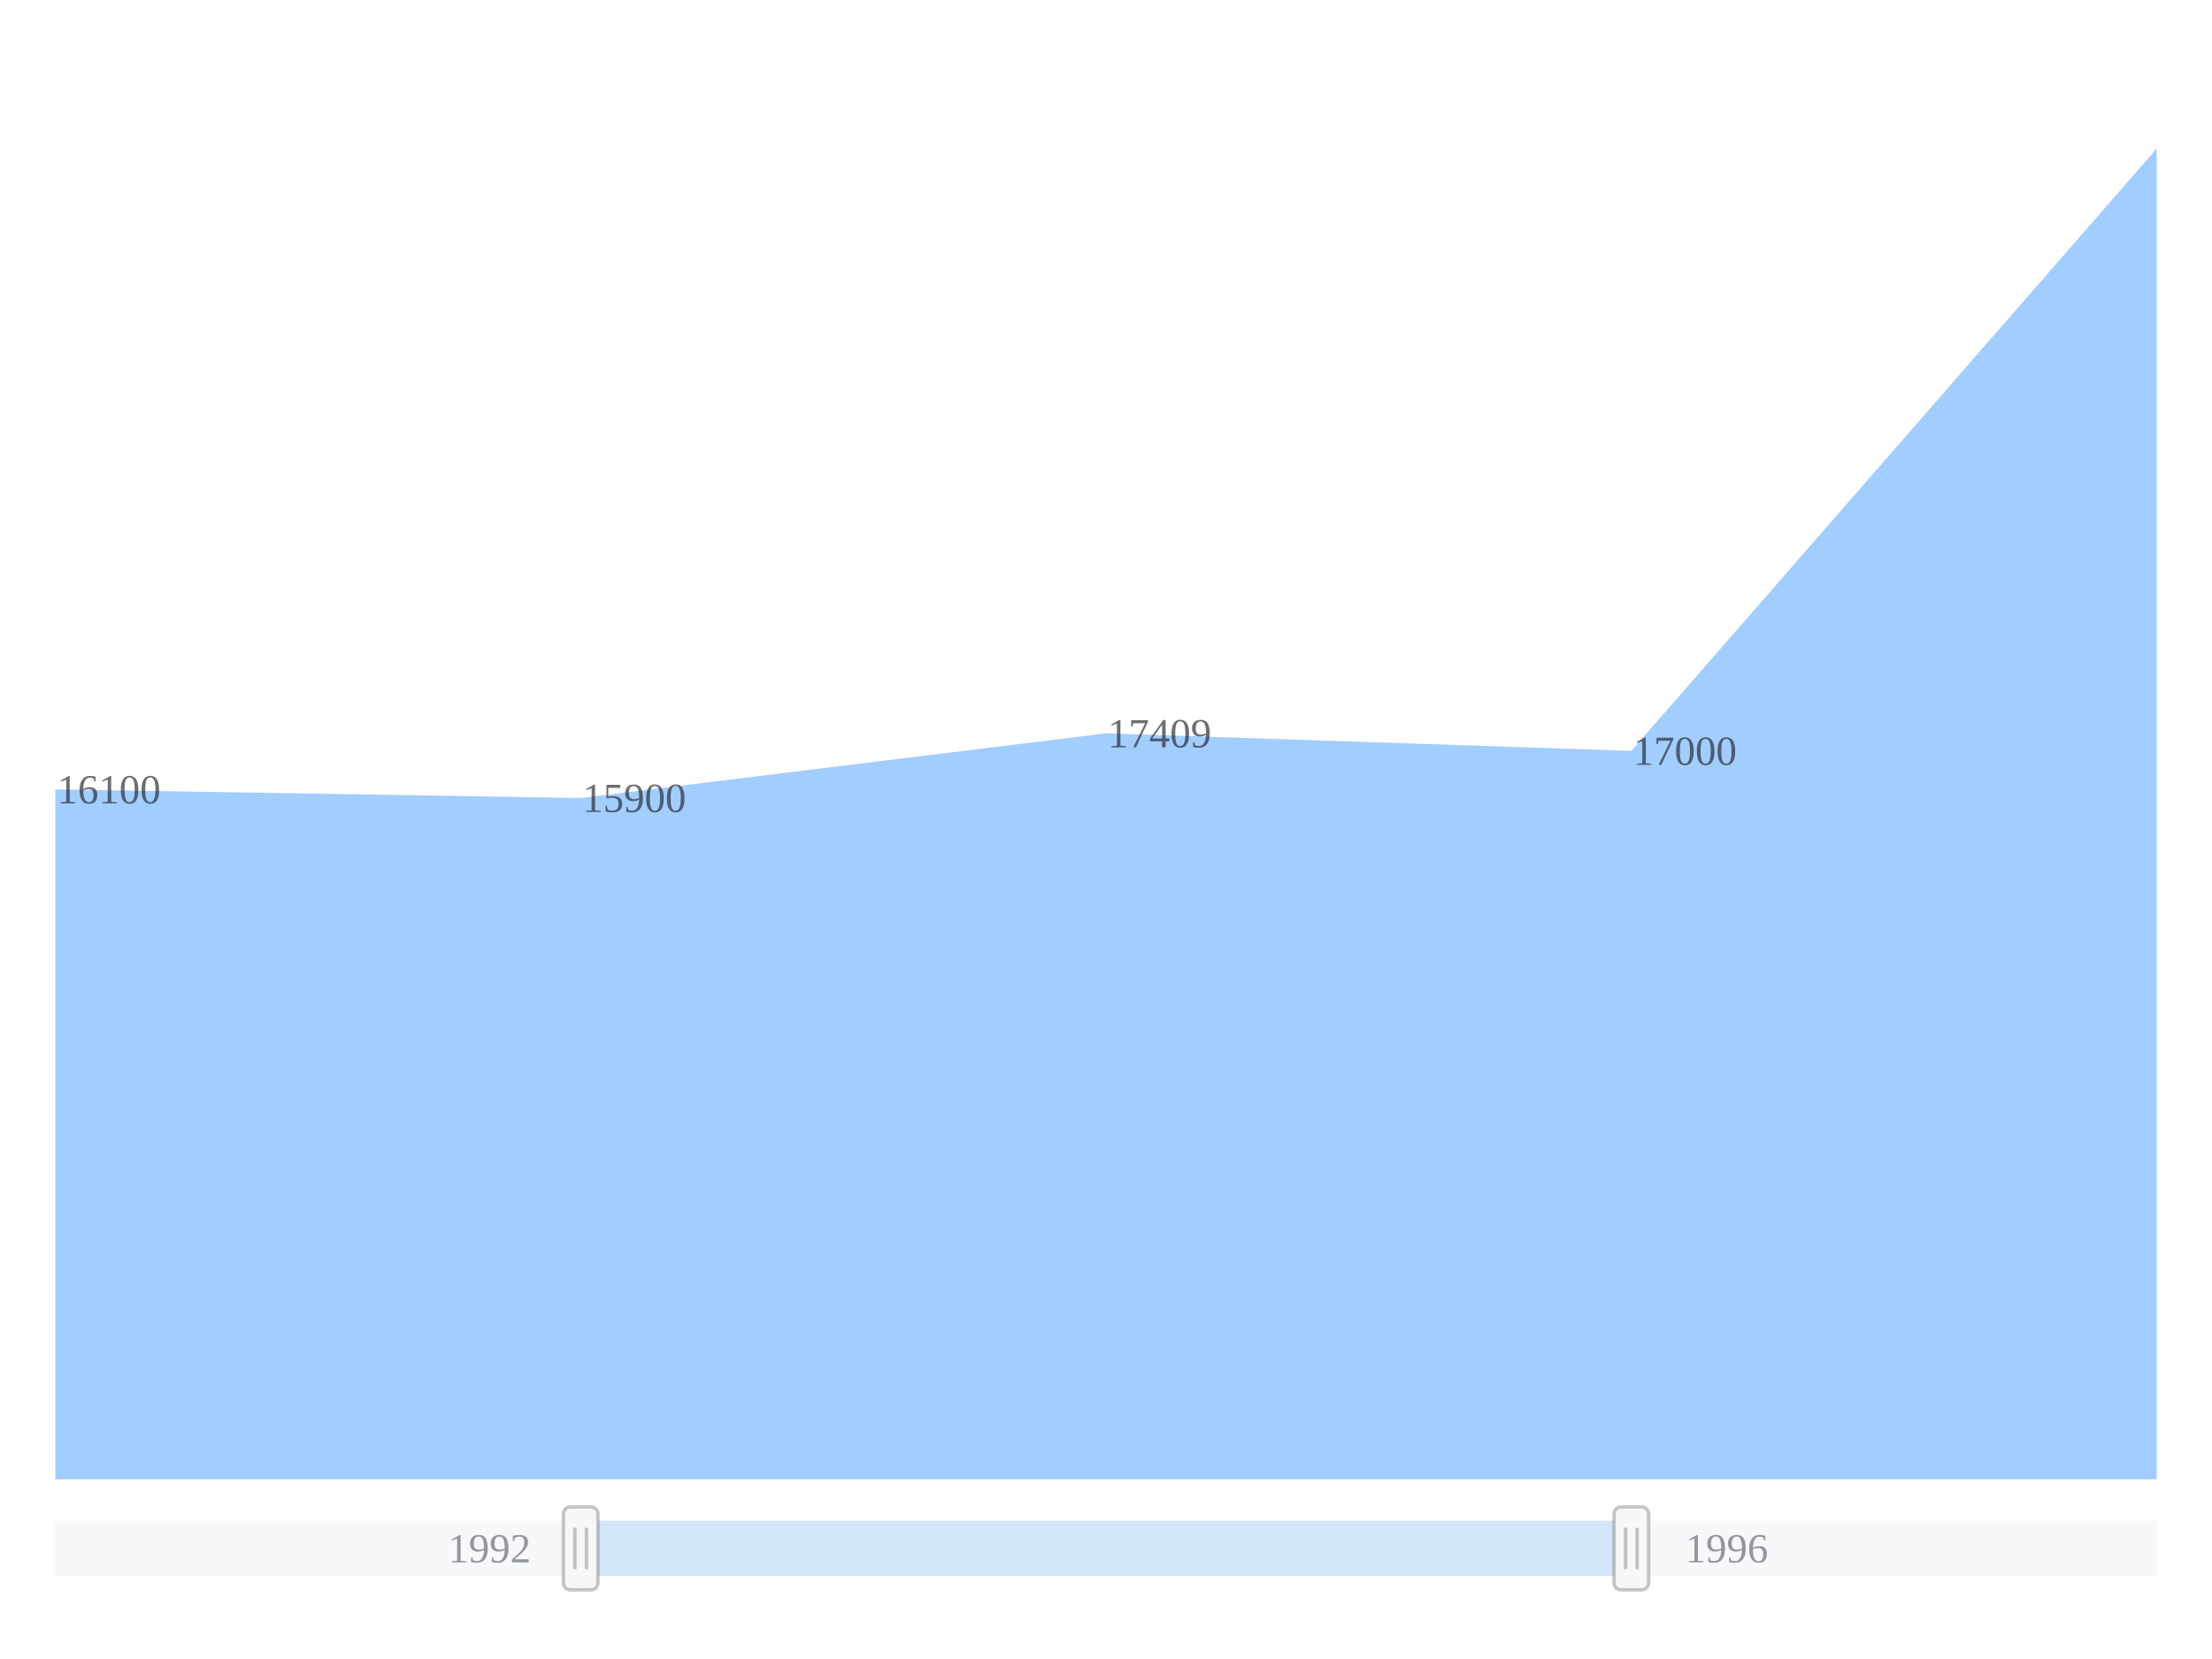
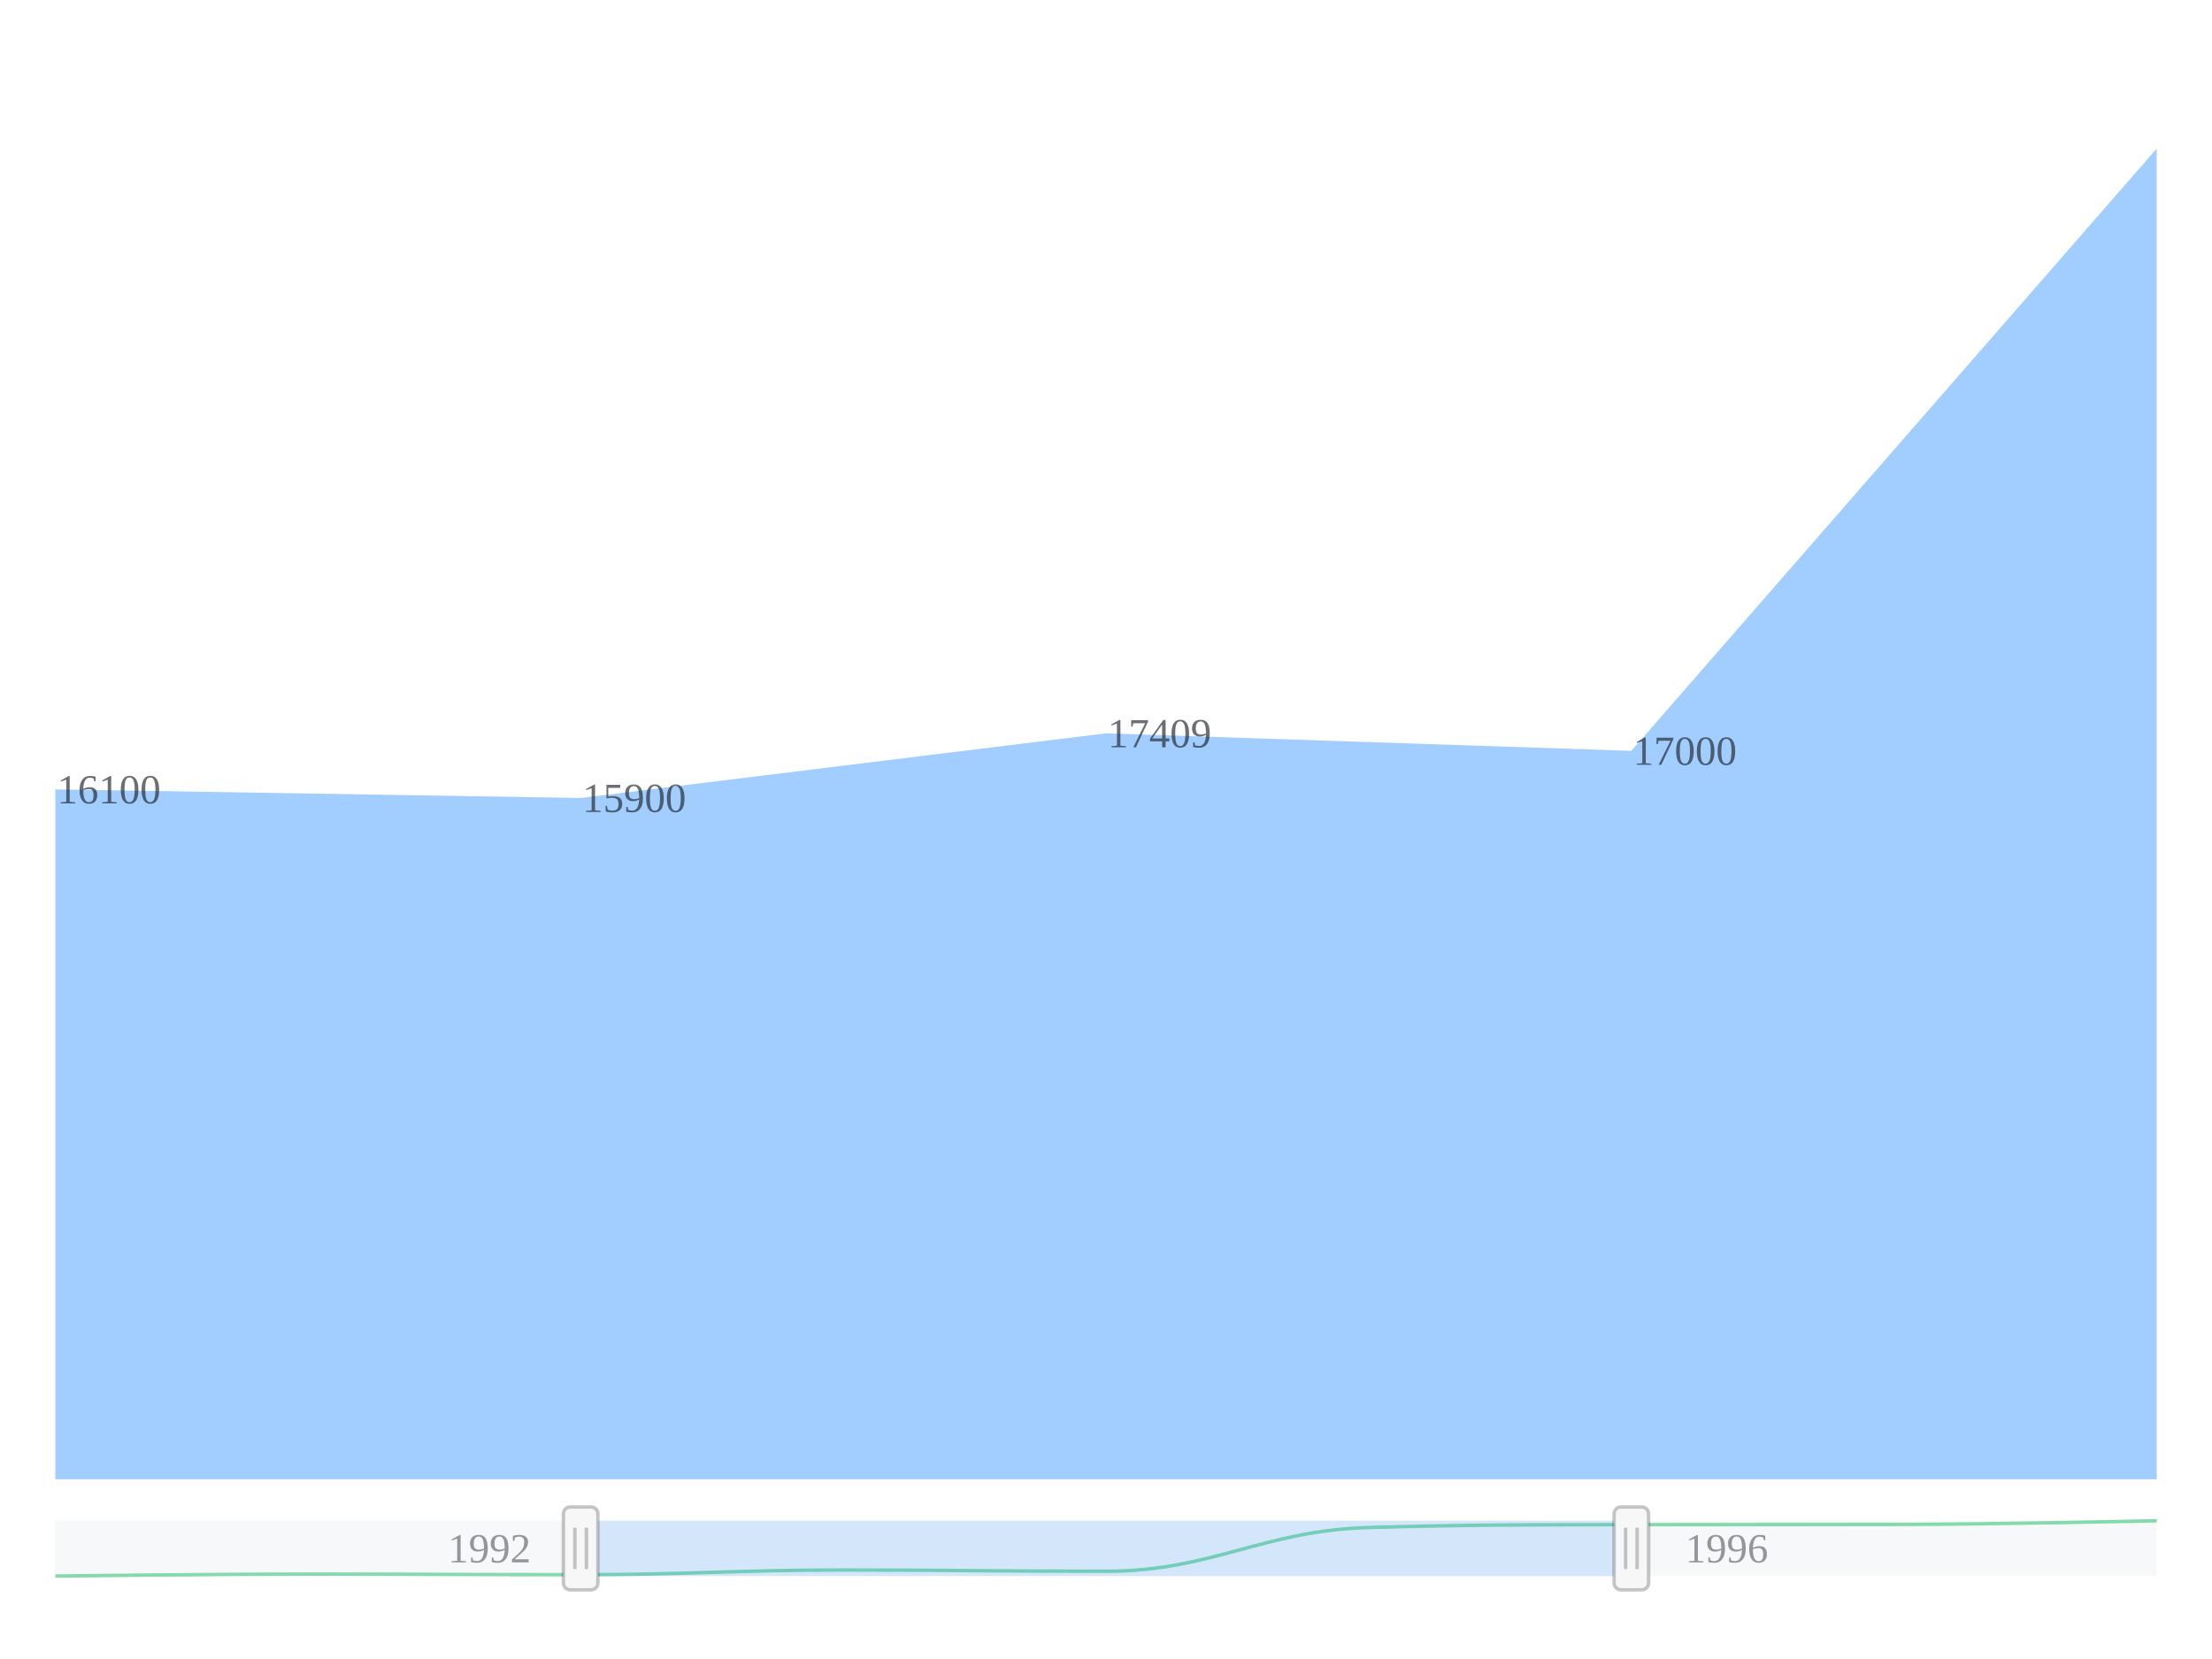
<svg xmlns="http://www.w3.org/2000/svg" width="640" height="480" style="background: transparent;" color-interpolation-filters="sRGB">
  <defs>
-     <path id="g-svg-117" fill="none" d="M 0,0 l 608,0 l 0,412 l-608 0 z" width="608" height="412" />
-     <clipPath transform="matrix(1,0,0,1,-16,-16)" id="clip-path-117-40">
-       <use href="#g-svg-117" transform="matrix(1,0,0,1,16,16)" />
+     <path id="g-svg-125" fill="none" d="M 0,0 l 608,0 l 0,412 l-608 0 z" width="608" height="412" />
+     <clipPath transform="matrix(1,0,0,1,-16,-16)" id="clip-path-125-44">
+       <use href="#g-svg-125" transform="matrix(1,0,0,1,16,16)" />
    </clipPath>
  </defs>
  <g id="g-svg-camera" transform="matrix(1,0,0,1,0,0)">
    <g id="g-root" fill="none" transform="matrix(1,0,0,1,0,0)">
      <g id="g-svg-1" fill="none" transform="matrix(1,0,0,1,0,0)" class="view">
        <g transform="matrix(1,0,0,1,0,0)">
          <path id="g-svg-2" fill="rgba(0,0,0,0)" class="area" d="M 0,0 l 640,0 l 0,480 l-640 0 z" width="640" height="480" />
        </g>
        <g transform="matrix(1,0,0,1,16,16)">
          <path id="g-svg-3" fill="rgba(0,0,0,0)" class="area" d="M 0,0 l 608,0 l 0,448 l-608 0 z" width="608" height="448" />
        </g>
        <g transform="matrix(1,0,0,1,16,16)">
          <path id="g-svg-4" fill="rgba(0,0,0,0)" class="area" d="M 0,0 l 608,0 l 0,412 l-608 0 z" width="608" height="412" />
        </g>
        <g transform="matrix(1,0,0,1,16,16)">
          <path id="g-svg-5" fill="rgba(0,0,0,0)" class="area" d="M 0,0 l 608,0 l 0,412 l-608 0 z" width="608" height="412" />
        </g>
        <g id="g-svg-6" fill="none" transform="matrix(1,0,0,1,0,0)" class="component">
          <g id="g-svg-7" fill="none" class="slider" transform="matrix(1,0,0,1,16,440)">
            <g transform="matrix(1,0,0,1,0,0)">
              <path id="g-svg-8" fill="rgba(65,97,128,1)" class="slider-track" d="M 0,0 l 608,0 l 0,16 l-608 0 z" width="608" height="16" opacity="0.05" />
            </g>
            <g id="g-svg-9" fill="none" transform="matrix(1,0,0,1,0,0)" class="slider-sparkline-group">
              <g id="g-svg-10" fill="none" width="608" height="16" transform="matrix(1,0,0,1,0,0)" class="slider-sparkline">
                <g transform="matrix(1,0,0,1,0,0)">
                  <path id="g-svg-11" fill="none" class="container" />
                </g>
                <g id="g-svg-12" fill="none" class="spark sparkline" transform="matrix(1,0,0,1,0,0)">
-                   <g id="g-svg-13" fill="none" transform="matrix(1,0,0,1,0,0)" />
+                   <g id="g-svg-13" fill="none" transform="matrix(1,0,0,1,0,0)">
+                     <g transform="matrix(1,0,0,1,0,0)">
+                       <path id="g-svg-111" fill="none" class="line" stroke="rgba(131,218,173,1)" d="M 0,16 C 0 16,45.6 15.431,76 15.431 C 106.4 15.431,121.602 15.611,152 15.611 C 182.402 15.611,197.598 14.252,228 14.252 C 258.398 14.252,273.808 14.62,304 14.62 C 334.608 14.62,349.393 2.806,380 1.961 C 410.193 1.127,425.599 1.179,456 1.127 C 486.399 1.074,501.602 1.127,532 1.074 C 562.402 1.022,608 0,608 0" stroke-width="1" />
+                     </g>
+                   </g>
                  <g id="g-svg-14" fill="none" transform="matrix(1,0,0,1,0,0)" />
                </g>
              </g>
            </g>
            <g transform="matrix(1,0,0,1,0,0)">
-               <path id="g-svg-15" fill="rgba(0,0,0,0)" class="slider-brush-area" d="M 0,0 l 608,0 l 0,16 l-608 0 z" width="608" height="16" />
+               <path id="g-svg-19" fill="rgba(0,0,0,0)" class="slider-brush-area" d="M 0,0 l 608,0 l 0,16 l-608 0 z" width="608" height="16" />
            </g>
-             <g id="g-svg-16" fill="none" transform="matrix(1,0,0,1,0,0)" class="slider-foreground">
+             <g id="g-svg-20" fill="none" transform="matrix(1,0,0,1,0,0)" class="slider-foreground">
              <g transform="matrix(1,0,0,1,0,0)">
-                 <path id="g-svg-17" fill="rgba(23,131,255,1)" class="slider-selection" visibility="hidden" fill-opacity="0.15" height="16" d="M 0,0 l 152,0 l 0,16 l-152 0 z" width="152" />
+                 <path id="g-svg-21" fill="rgba(23,131,255,1)" class="slider-selection" visibility="hidden" fill-opacity="0.15" height="16" d="M 0,0 l 152,0 l 0,16 l-152 0 z" width="152" />
              </g>
              <g transform="matrix(1,0,0,1,152,0)">
-                 <path id="g-svg-18" fill="rgba(23,131,255,1)" class="slider-selection" visibility="visible" fill-opacity="0.15" d="M 0,0 l 304,0 l 0,16 l-304 0 z" height="16" width="304" />
+                 <path id="g-svg-22" fill="rgba(23,131,255,1)" class="slider-selection" visibility="visible" fill-opacity="0.15" d="M 0,0 l 304,0 l 0,16 l-304 0 z" height="16" width="304" />
              </g>
              <g transform="matrix(1,0,0,1,456,0)">
-                 <path id="g-svg-19" fill="rgba(23,131,255,1)" class="slider-selection" visibility="hidden" fill-opacity="0.15" height="16" d="M 0,0 l 152,0 l 0,16 l-152 0 z" width="152" />
+                 <path id="g-svg-23" fill="rgba(23,131,255,1)" class="slider-selection" visibility="hidden" fill-opacity="0.15" height="16" d="M 0,0 l 152,0 l 0,16 l-152 0 z" width="152" />
              </g>
-               <g id="g-svg-22" fill="none" transform="matrix(1,0,0,1,152,8)" class="slider-handle start-handle">
-                 <g id="g-svg-23" fill="none" transform="matrix(1,0,0,1,0,0)" class="handle-icon-group">
-                   <g id="g-svg-107" fill="none" transform="matrix(1,0,0,1,0,0)" class="handle-icon">
+               <g id="g-svg-26" fill="none" transform="matrix(1,0,0,1,152,8)" class="slider-handle start-handle">
+                 <g id="g-svg-27" fill="none" transform="matrix(1,0,0,1,0,0)" class="handle-icon-group">
+                   <g id="g-svg-115" fill="none" transform="matrix(1,0,0,1,0,0)" class="handle-icon">
                    <g transform="matrix(1,0,0,1,-5,-12)">
-                       <path id="g-svg-108" fill="rgba(247,247,247,1)" class="handle-icon-rect" stroke-width="1" stroke="rgba(29,33,41,1)" stroke-opacity="0.25" d="M 2,0 l 6,0 a 2,2,0,0,1,2,2 l 0,20 a 2,2,0,0,1,-2,2 l -6,0 a 2,2,0,0,1,-2,-2 l 0,-20 a 2,2,0,0,1,2,-2 z" width="10" height="24" />
+                       <path id="g-svg-116" fill="rgba(247,247,247,1)" class="handle-icon-rect" stroke-width="1" stroke="rgba(29,33,41,1)" stroke-opacity="0.25" d="M 2,0 l 6,0 a 2,2,0,0,1,2,2 l 0,20 a 2,2,0,0,1,-2,2 l -6,0 a 2,2,0,0,1,-2,-2 l 0,-20 a 2,2,0,0,1,2,-2 z" width="10" height="24" />
                      <g transform="matrix(1,0,0,1,3.333333,6)">
-                         <line id="g-svg-109" fill="rgba(247,247,247,1)" x1="0" y1="0" x2="0" y2="12" class="handle-icon-line-1" stroke-width="1" stroke="rgba(29,33,41,1)" stroke-opacity="0.25" />
+                         <line id="g-svg-117" fill="rgba(247,247,247,1)" x1="0" y1="0" x2="0" y2="12" class="handle-icon-line-1" stroke-width="1" stroke="rgba(29,33,41,1)" stroke-opacity="0.25" />
                      </g>
                      <g transform="matrix(1,0,0,1,6.666667,6)">
-                         <line id="g-svg-110" fill="rgba(247,247,247,1)" x1="0" y1="0" x2="0" y2="12" class="handle-icon-line-2" stroke-width="1" stroke="rgba(29,33,41,1)" stroke-opacity="0.25" />
+                         <line id="g-svg-118" fill="rgba(247,247,247,1)" x1="0" y1="0" x2="0" y2="12" class="handle-icon-line-2" stroke-width="1" stroke="rgba(29,33,41,1)" stroke-opacity="0.25" />
                      </g>
                    </g>
                  </g>
                </g>
-                 <g id="g-svg-28" fill="none" transform="matrix(1,0,0,1,0,0)" class="handle-label-group">
+                 <g id="g-svg-32" fill="none" transform="matrix(1,0,0,1,0,0)" class="handle-label-group">
                  <g transform="matrix(1,0,0,1,-26.9,0)">
-                     <text id="g-svg-29" fill="rgba(29,33,41,1)" class="handle-label" fill-opacity="0.45" dominant-baseline="central" paint-order="stroke" dx="0.5" font-size="12" text-anchor="middle" font-weight="normal">
+                     <text id="g-svg-33" fill="rgba(29,33,41,1)" class="handle-label" fill-opacity="0.45" dominant-baseline="central" paint-order="stroke" dx="0.5" font-size="12" text-anchor="middle" font-weight="normal">
                      1992
                    </text>
                  </g>
                </g>
              </g>
-               <g id="g-svg-32" fill="none" transform="matrix(1,0,0,1,456,8)" class="slider-handle end-handle">
-                 <g id="g-svg-33" fill="none" transform="matrix(1,0,0,1,0,0)" class="handle-icon-group">
-                   <g id="g-svg-113" fill="none" transform="matrix(1,0,0,1,0,0)" class="handle-icon">
+               <g id="g-svg-36" fill="none" transform="matrix(1,0,0,1,456,8)" class="slider-handle end-handle">
+                 <g id="g-svg-37" fill="none" transform="matrix(1,0,0,1,0,0)" class="handle-icon-group">
+                   <g id="g-svg-121" fill="none" transform="matrix(1,0,0,1,0,0)" class="handle-icon">
                    <g transform="matrix(1,0,0,1,-5,-12)">
-                       <path id="g-svg-114" fill="rgba(247,247,247,1)" class="handle-icon-rect" stroke-width="1" stroke="rgba(29,33,41,1)" stroke-opacity="0.25" d="M 2,0 l 6,0 a 2,2,0,0,1,2,2 l 0,20 a 2,2,0,0,1,-2,2 l -6,0 a 2,2,0,0,1,-2,-2 l 0,-20 a 2,2,0,0,1,2,-2 z" width="10" height="24" />
+                       <path id="g-svg-122" fill="rgba(247,247,247,1)" class="handle-icon-rect" stroke-width="1" stroke="rgba(29,33,41,1)" stroke-opacity="0.25" d="M 2,0 l 6,0 a 2,2,0,0,1,2,2 l 0,20 a 2,2,0,0,1,-2,2 l -6,0 a 2,2,0,0,1,-2,-2 l 0,-20 a 2,2,0,0,1,2,-2 z" width="10" height="24" />
                      <g transform="matrix(1,0,0,1,3.333333,6)">
-                         <line id="g-svg-115" fill="rgba(247,247,247,1)" x1="0" y1="0" x2="0" y2="12" class="handle-icon-line-1" stroke-width="1" stroke="rgba(29,33,41,1)" stroke-opacity="0.25" />
+                         <line id="g-svg-123" fill="rgba(247,247,247,1)" x1="0" y1="0" x2="0" y2="12" class="handle-icon-line-1" stroke-width="1" stroke="rgba(29,33,41,1)" stroke-opacity="0.25" />
                      </g>
                      <g transform="matrix(1,0,0,1,6.666667,6)">
-                         <line id="g-svg-116" fill="rgba(247,247,247,1)" x1="0" y1="0" x2="0" y2="12" class="handle-icon-line-2" stroke-width="1" stroke="rgba(29,33,41,1)" stroke-opacity="0.25" />
+                         <line id="g-svg-124" fill="rgba(247,247,247,1)" x1="0" y1="0" x2="0" y2="12" class="handle-icon-line-2" stroke-width="1" stroke="rgba(29,33,41,1)" stroke-opacity="0.25" />
                      </g>
                    </g>
                  </g>
                </g>
-                 <g id="g-svg-38" fill="none" transform="matrix(1,0,0,1,0,0)" class="handle-label-group">
+                 <g id="g-svg-42" fill="none" transform="matrix(1,0,0,1,0,0)" class="handle-label-group">
                  <g transform="matrix(1,0,0,1,27.08,0)">
-                     <text id="g-svg-39" fill="rgba(29,33,41,1)" class="handle-label" fill-opacity="0.45" dominant-baseline="central" paint-order="stroke" dx="0.5" font-size="12" text-anchor="middle" font-weight="normal">
+                     <text id="g-svg-43" fill="rgba(29,33,41,1)" class="handle-label" fill-opacity="0.45" dominant-baseline="central" paint-order="stroke" dx="0.5" font-size="12" text-anchor="middle" font-weight="normal">
                      1996
                    </text>
                  </g>
                </g>
              </g>
            </g>
          </g>
        </g>
-         <g transform="matrix(1,0,0,1,16,16)" clip-path="url(#clip-path-117-40)">
-           <path id="g-svg-40" fill="rgba(0,0,0,0)" class="plot" d="M 0,0 l 608,0 l 0,412 l-608 0 z" width="608" height="412" />
-           <g id="g-svg-41" fill="none" transform="matrix(1,0,0,1,0,0)" class="main-layer">
+         <g transform="matrix(1,0,0,1,16,16)" clip-path="url(#clip-path-125-44)">
+           <path id="g-svg-44" fill="rgba(0,0,0,0)" class="plot" d="M 0,0 l 608,0 l 0,412 l-608 0 z" width="608" height="412" />
+           <g id="g-svg-45" fill="none" transform="matrix(1,0,0,1,0,0)" class="main-layer">
            <g transform="matrix(1,0,0,1,0,26.989)">
-               <path id="g-svg-43" fill="rgba(23,131,255,1)" d="M 0,185.414 L 152,187.894 L 304,169.186 L 456,174.257 L 608,0 L 608,385.011 L 456,385.011 L 304,385.011 L 152,385.011 L 0,385.011 Z" fill-opacity="0.4" stroke-width="0" stroke="rgba(23,131,255,1)" class="element" />
+               <path id="g-svg-47" fill="rgba(23,131,255,1)" d="M 0,185.414 L 152,187.894 L 304,169.186 L 456,174.257 L 608,0 L 608,385.011 L 456,385.011 L 304,385.011 L 152,385.011 L 0,385.011 Z" fill-opacity="0.4" stroke-width="0" stroke="rgba(23,131,255,1)" class="element" />
            </g>
          </g>
-           <g id="g-svg-42" fill="none" transform="matrix(1,0,0,1,0,0)" class="label-layer">
-             <g id="g-svg-45" fill="none" transform="matrix(1,0,0,1,0,220.2383)" class="label" />
-             <g id="g-svg-49" fill="none" transform="matrix(1,0,0,1,0,212.4032)" class="label">
+           <g id="g-svg-46" fill="none" transform="matrix(1,0,0,1,0,0)" class="label-layer">
+             <g id="g-svg-49" fill="none" transform="matrix(1,0,0,1,0,220.2383)" class="label" />
+             <g id="g-svg-53" fill="none" transform="matrix(1,0,0,1,0,212.4032)" class="label">
              <g transform="matrix(1,0,0,1,0,-11.5)">
                <path id="background" fill="none" d="M 0,0 l 35.68,0 l 0,23 l-35.68 0 z" width="35.68" height="23" />
              </g>
              <g transform="matrix(1,0,0,1,0,0)">
                <text id="text" fill="rgba(29,33,41,1)" dominant-baseline="central" paint-order="stroke" dx="0.5" fill-opacity="0.65" font-size="12" font-weight="normal">
                  16100
                </text>
              </g>
              <g transform="matrix(1,0,0,1,0,0)">
                <path id="connector" fill="none" d="M 0,0 L 0,0" />
              </g>
            </g>
-             <g id="g-svg-53" fill="none" transform="matrix(1,0,0,1,152,214.8827)" class="label">
+             <g id="g-svg-57" fill="none" transform="matrix(1,0,0,1,152,214.8827)" class="label">
              <g transform="matrix(1,0,0,1,0,-11.5)">
                <path id="background" fill="none" d="M 0,0 l 37.48,0 l 0,23 l-37.48 0 z" width="37.48" height="23" />
              </g>
              <g transform="matrix(1,0,0,1,0,0)">
                <text id="text" fill="rgba(29,33,41,1)" dominant-baseline="central" paint-order="stroke" dx="0.5" fill-opacity="0.65" font-size="12" font-weight="normal">
                  15900
                </text>
              </g>
              <g transform="matrix(1,0,0,1,0,0)">
                <path id="connector" fill="none" d="M 0,0 L 0,0" />
              </g>
            </g>
-             <g id="g-svg-57" fill="none" transform="matrix(1,0,0,1,304,196.1751)" class="label">
+             <g id="g-svg-61" fill="none" transform="matrix(1,0,0,1,304,196.1751)" class="label">
              <g transform="matrix(1,0,0,1,0,-11.5)">
                <path id="background" fill="none" d="M 0,0 l 37.12,0 l 0,23 l-37.12 0 z" width="37.12" height="23" />
              </g>
              <g transform="matrix(1,0,0,1,0,0)">
                <text id="text" fill="rgba(29,33,41,1)" dominant-baseline="central" paint-order="stroke" dx="0.5" fill-opacity="0.65" font-size="12" font-weight="normal">
                  17409
                </text>
              </g>
              <g transform="matrix(1,0,0,1,0,0)">
                <path id="connector" fill="none" d="M 0,0 L 0,0" />
              </g>
            </g>
-             <g id="g-svg-61" fill="none" transform="matrix(1,0,0,1,456,201.2456)" class="label">
+             <g id="g-svg-65" fill="none" transform="matrix(1,0,0,1,456,201.2456)" class="label">
              <g transform="matrix(1,0,0,1,-0,-11.5)">
                <path id="background" fill="none" d="M 0,0 l 36.76,0 l 0,23 l-36.76 0 z" width="36.76" height="23" />
              </g>
              <g transform="matrix(1,0,0,1,0,0)">
                <text id="text" fill="rgba(29,33,41,1)" dominant-baseline="central" paint-order="stroke" dx="0.5" fill-opacity="0.65" font-size="12" font-weight="normal">
                  17000
                </text>
              </g>
              <g transform="matrix(1,0,0,1,0,0)">
                <path id="connector" fill="none" d="M 0,0 L 0,0" />
              </g>
            </g>
-             <g id="g-svg-65" fill="none" transform="matrix(1,0,0,1,608,26.98896)" class="label">
+             <g id="g-svg-69" fill="none" transform="matrix(1,0,0,1,608,26.98896)" class="label">
              <g transform="matrix(1,0,0,1,0,-11.5)">
                <path id="background" fill="none" d="M 0,0 l 37.48,0 l 0,23 l-37.48 0 z" width="37.48" height="23" />
              </g>
              <g transform="matrix(1,0,0,1,0,0)">
                <text id="text" fill="rgba(29,33,41,1)" dominant-baseline="central" paint-order="stroke" dx="0.5" fill-opacity="0.65" font-size="12" font-weight="normal">
                  31056
                </text>
              </g>
              <g transform="matrix(1,0,0,1,0,0)">
                <path id="connector" fill="none" d="M 0,0 L 0,0" />
              </g>
            </g>
-             <g id="g-svg-69" fill="none" transform="matrix(1,0,0,1,456,15.50904)" class="label" />
-             <g id="g-svg-73" fill="none" transform="matrix(1,0,0,1,532,14.79)" class="label" />
-             <g id="g-svg-77" fill="none" transform="matrix(1,0,0,1,608,0)" class="label" />
+             <g id="g-svg-73" fill="none" transform="matrix(1,0,0,1,456,15.50904)" class="label" />
+             <g id="g-svg-77" fill="none" transform="matrix(1,0,0,1,532,14.79)" class="label" />
+             <g id="g-svg-81" fill="none" transform="matrix(1,0,0,1,608,0)" class="label" />
          </g>
        </g>
      </g>
    </g>
  </g>
</svg>
